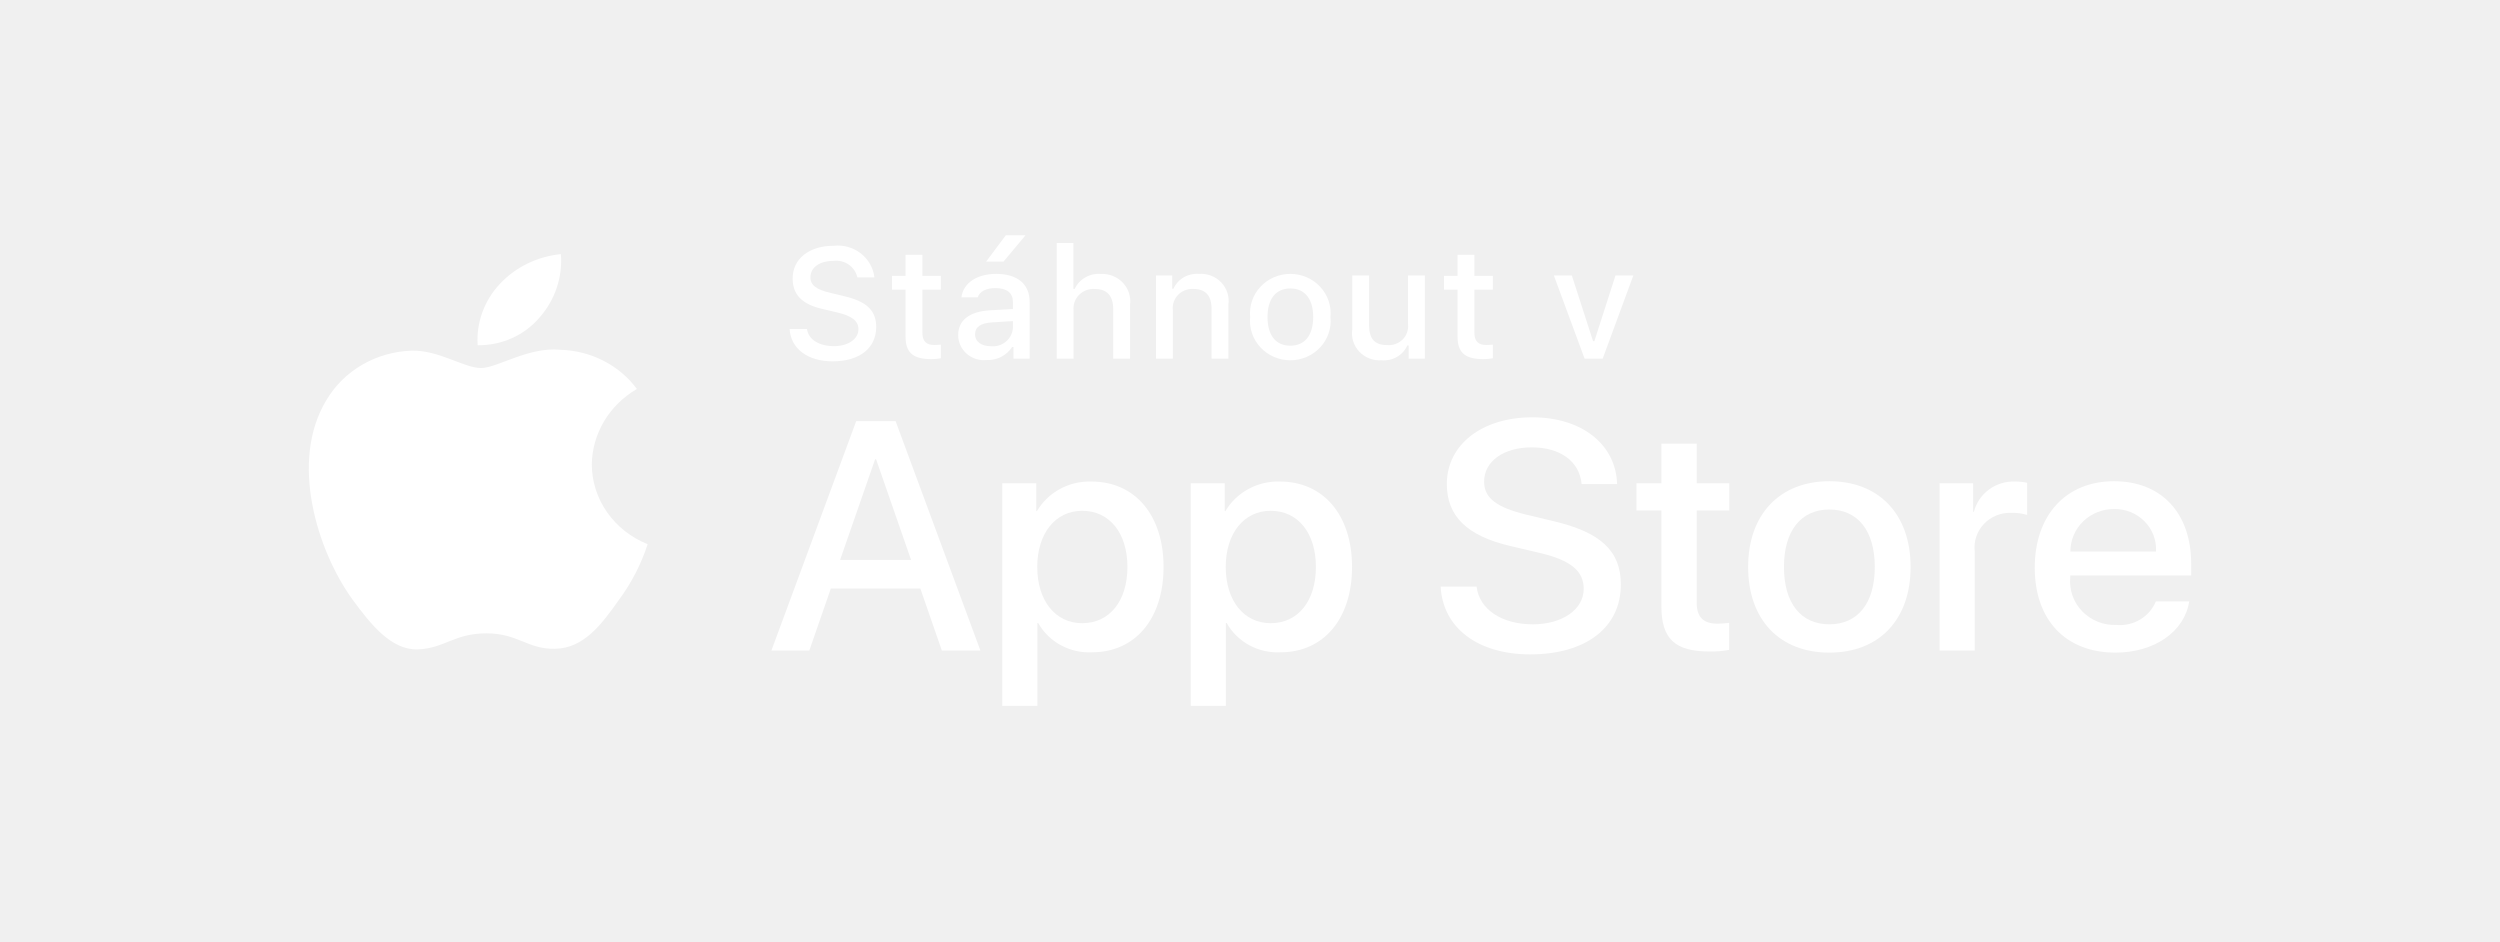
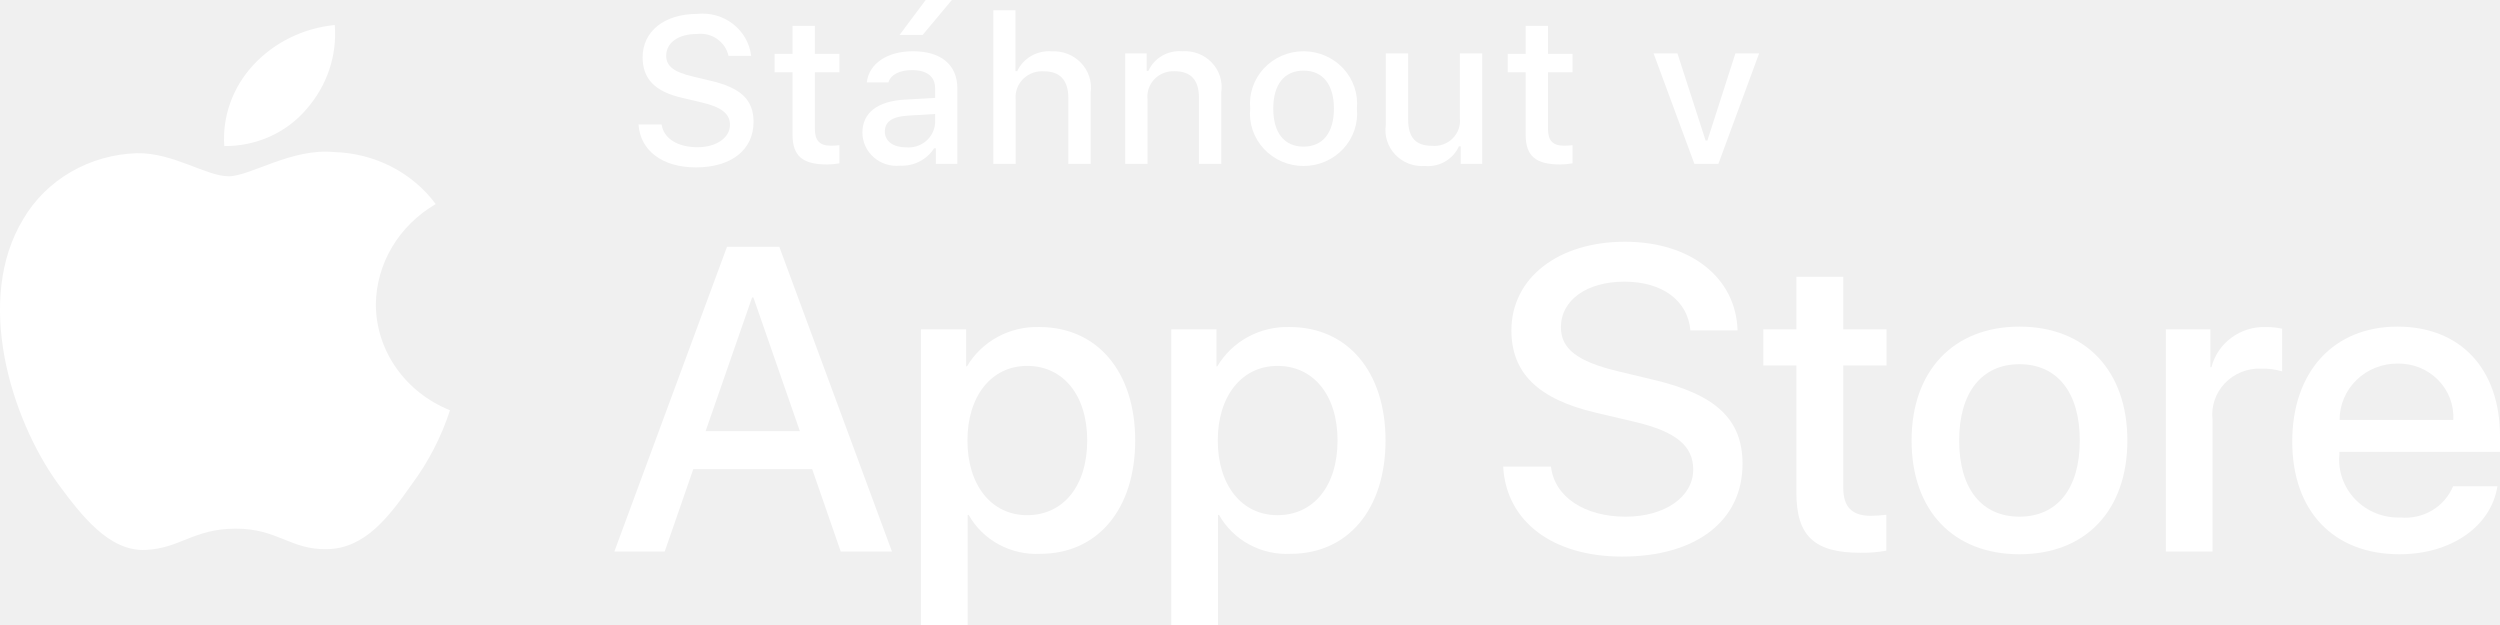
- <svg xmlns="http://www.w3.org/2000/svg" width="170" height="64" viewBox="0 0 170 64" fill="none">
-   <path d="M40.243 31.575C40.257 30.544 40.546 29.534 41.081 28.638C41.617 27.742 42.383 26.989 43.308 26.45C42.721 25.653 41.946 24.998 41.044 24.535C40.143 24.073 39.141 23.817 38.117 23.786C35.934 23.569 33.817 25.026 32.704 25.026C31.569 25.026 29.856 23.808 28.011 23.844C26.817 23.88 25.654 24.21 24.635 24.8C23.616 25.39 22.775 26.221 22.194 27.211C19.679 31.344 21.555 37.419 23.964 40.76C25.17 42.396 26.578 44.223 28.422 44.158C30.226 44.087 30.899 43.067 33.077 43.067C35.234 43.067 35.866 44.158 37.747 44.117C39.682 44.087 40.902 42.474 42.065 40.822C42.931 39.657 43.598 38.368 44.04 37.005C42.915 36.554 41.956 35.798 41.28 34.832C40.605 33.867 40.245 32.734 40.243 31.575Z" fill="white" />
-   <path d="M36.691 21.589C37.746 20.386 38.266 18.841 38.14 17.28C36.528 17.441 35.038 18.172 33.969 19.329C33.446 19.894 33.045 20.551 32.79 21.263C32.535 21.975 32.43 22.727 32.481 23.478C33.288 23.486 34.086 23.32 34.815 22.993C35.544 22.666 36.185 22.186 36.691 21.589Z" fill="white" />
-   <path d="M62.584 40.021H56.496L55.034 44.237H52.455L58.222 28.637H60.901L66.668 44.237H64.045L62.584 40.021ZM57.127 38.075H61.953L59.574 31.232H59.507L57.127 38.075Z" fill="white" />
-   <path d="M79.122 38.551C79.122 42.085 77.185 44.356 74.262 44.356C73.522 44.394 72.785 44.227 72.137 43.876C71.489 43.524 70.956 43.001 70.598 42.366H70.543V48H68.153V32.863H70.466V34.755H70.51C70.885 34.124 71.427 33.603 72.08 33.249C72.733 32.895 73.472 32.721 74.218 32.744C77.174 32.744 79.122 35.026 79.122 38.551ZM76.665 38.551C76.665 36.248 75.447 34.734 73.588 34.734C71.761 34.734 70.533 36.28 70.533 38.551C70.533 40.843 71.761 42.377 73.588 42.377C75.447 42.377 76.665 40.874 76.665 38.551Z" fill="white" />
-   <path d="M91.939 38.551C91.939 42.085 90.002 44.356 87.079 44.356C86.339 44.394 85.602 44.227 84.954 43.876C84.306 43.524 83.773 43.001 83.415 42.366H83.36V48H80.97V32.863H83.283V34.755H83.327C83.701 34.124 84.244 33.603 84.897 33.249C85.55 32.895 86.289 32.721 87.035 32.744C89.991 32.744 91.939 35.026 91.939 38.551ZM89.482 38.551C89.482 36.248 88.264 34.734 86.405 34.734C84.578 34.734 83.35 36.28 83.35 38.551C83.35 40.843 84.578 42.377 86.405 42.377C88.264 42.377 89.482 40.874 89.482 38.551H89.482Z" fill="white" />
-   <path d="M100.41 39.891C100.587 41.438 102.126 42.454 104.229 42.454C106.243 42.454 107.693 41.438 107.693 40.043C107.693 38.832 106.819 38.107 104.749 37.61L102.679 37.123C99.746 36.431 98.384 35.091 98.384 32.917C98.384 30.226 100.786 28.377 104.196 28.377C107.571 28.377 109.885 30.226 109.963 32.917H107.55C107.405 31.36 106.087 30.421 104.162 30.421C102.236 30.421 100.919 31.372 100.919 32.755C100.919 33.858 101.76 34.507 103.819 35.004L105.579 35.426C108.856 36.183 110.218 37.469 110.218 39.751C110.218 42.67 107.837 44.498 104.051 44.498C100.509 44.498 98.118 42.712 97.963 39.891L100.41 39.891Z" fill="white" />
-   <path d="M115.376 30.171V32.863H117.591V34.712H115.376V40.983C115.376 41.957 115.82 42.41 116.793 42.41C117.056 42.406 117.318 42.388 117.579 42.356V44.194C117.142 44.274 116.697 44.31 116.252 44.302C113.894 44.302 112.975 43.437 112.975 41.231V34.712H111.281V32.863H112.975V30.171H115.376Z" fill="white" />
-   <path d="M118.873 38.551C118.873 34.972 121.031 32.723 124.396 32.723C127.773 32.723 129.921 34.972 129.921 38.551C129.921 42.139 127.784 44.378 124.396 44.378C121.01 44.378 118.873 42.139 118.873 38.551ZM127.485 38.551C127.485 36.096 126.333 34.647 124.396 34.647C122.459 34.647 121.309 36.107 121.309 38.551C121.309 41.016 122.459 42.453 124.396 42.453C126.333 42.453 127.485 41.016 127.485 38.551H127.485Z" fill="white" />
-   <path d="M131.891 32.863H134.171V34.799H134.226C134.381 34.194 134.743 33.66 135.253 33.286C135.763 32.912 136.39 32.72 137.027 32.744C137.303 32.743 137.578 32.772 137.846 32.831V35.015C137.499 34.911 137.136 34.864 136.772 34.874C136.425 34.86 136.079 34.92 135.758 35.049C135.436 35.179 135.147 35.374 134.911 35.623C134.674 35.871 134.495 36.167 134.387 36.49C134.278 36.812 134.242 37.154 134.282 37.491V44.237H131.891L131.891 32.863Z" fill="white" />
-   <path d="M148.867 40.897C148.546 42.961 146.487 44.378 143.853 44.378C140.465 44.378 138.363 42.161 138.363 38.605C138.363 35.037 140.477 32.723 143.752 32.723C146.974 32.723 149 34.885 149 38.334V39.133H140.776V39.275C140.738 39.693 140.791 40.115 140.933 40.512C141.075 40.908 141.301 41.271 141.597 41.576C141.894 41.881 142.253 42.12 142.651 42.279C143.05 42.438 143.478 42.512 143.908 42.496C144.473 42.548 145.04 42.42 145.524 42.132C146.009 41.844 146.385 41.41 146.598 40.897L148.867 40.897ZM140.787 37.502H146.609C146.63 37.125 146.572 36.749 146.437 36.395C146.303 36.042 146.095 35.72 145.826 35.449C145.558 35.178 145.236 34.964 144.879 34.82C144.522 34.677 144.138 34.607 143.752 34.615C143.363 34.613 142.977 34.686 142.617 34.83C142.257 34.974 141.93 35.186 141.654 35.455C141.378 35.723 141.16 36.042 141.011 36.394C140.862 36.745 140.786 37.122 140.787 37.502V37.502Z" fill="white" />
-   <path d="M54.875 22.374C54.975 23.086 55.688 23.538 56.715 23.538C57.672 23.538 58.374 23.055 58.374 22.39C58.374 21.818 57.927 21.476 56.911 21.242L55.923 21.008C54.535 20.691 53.901 20.036 53.901 18.935C53.901 17.6 55.018 16.712 56.694 16.712C57.352 16.64 58.013 16.826 58.532 17.229C59.05 17.632 59.384 18.219 59.46 18.862H58.299C58.223 18.51 58.013 18.2 57.713 17.992C57.412 17.784 57.043 17.694 56.678 17.74C55.736 17.74 55.109 18.182 55.109 18.857C55.109 19.392 55.513 19.699 56.513 19.927L57.358 20.13C58.932 20.488 59.582 21.112 59.582 22.239C59.582 23.673 58.444 24.571 56.625 24.571C54.923 24.571 53.779 23.715 53.693 22.374L54.875 22.374Z" fill="white" />
-   <path d="M62.722 17.325V18.759H63.977V19.699H62.722V22.608C62.722 23.201 62.972 23.46 63.541 23.46C63.687 23.459 63.832 23.451 63.977 23.434V24.364C63.771 24.4 63.563 24.419 63.355 24.421C62.084 24.421 61.578 23.985 61.578 22.894V19.699H60.658V18.759H61.578V17.325H62.722Z" fill="white" />
-   <path d="M65.155 22.79C65.155 21.772 65.931 21.185 67.309 21.101L68.878 21.013V20.525C68.878 19.927 68.473 19.59 67.692 19.59C67.054 19.59 66.612 19.819 66.485 20.219H65.378C65.495 19.247 66.431 18.624 67.745 18.624C69.197 18.624 70.016 19.33 70.016 20.525V24.39H68.916V23.595H68.825C68.642 23.88 68.384 24.113 68.078 24.269C67.772 24.425 67.43 24.499 67.085 24.483C66.842 24.508 66.597 24.483 66.364 24.409C66.132 24.335 65.918 24.215 65.736 24.055C65.554 23.895 65.408 23.701 65.308 23.483C65.208 23.265 65.156 23.029 65.155 22.79ZM68.878 22.307V21.834L67.463 21.922C66.666 21.974 66.304 22.239 66.304 22.738C66.304 23.247 66.756 23.543 67.378 23.543C67.56 23.561 67.744 23.543 67.919 23.491C68.094 23.438 68.257 23.351 68.396 23.235C68.536 23.12 68.651 22.979 68.734 22.819C68.817 22.659 68.865 22.485 68.878 22.307ZM67.059 17.787L68.394 16H69.734L68.24 17.787H67.059Z" fill="white" />
-   <path d="M71.859 16.524H72.992V19.642H73.082C73.234 19.316 73.485 19.044 73.801 18.863C74.117 18.681 74.483 18.599 74.848 18.628C75.128 18.614 75.409 18.659 75.669 18.762C75.929 18.865 76.163 19.023 76.353 19.225C76.544 19.426 76.686 19.666 76.771 19.928C76.856 20.189 76.88 20.466 76.843 20.738V24.39H75.698V21.013C75.698 20.109 75.267 19.652 74.46 19.652C74.263 19.636 74.066 19.662 73.881 19.729C73.696 19.796 73.528 19.901 73.389 20.038C73.25 20.174 73.144 20.339 73.077 20.52C73.01 20.701 72.984 20.894 73.002 21.086V24.39H71.859L71.859 16.524Z" fill="white" />
-   <path d="M78.61 18.733H79.71V19.632H79.796C79.941 19.309 80.185 19.038 80.495 18.858C80.805 18.677 81.165 18.595 81.524 18.624C81.806 18.603 82.089 18.645 82.352 18.745C82.615 18.846 82.852 19.003 83.044 19.205C83.237 19.407 83.38 19.649 83.464 19.913C83.548 20.176 83.57 20.455 83.529 20.728V24.39H82.386V21.008C82.386 20.099 81.981 19.647 81.136 19.647C80.945 19.638 80.754 19.67 80.576 19.74C80.398 19.81 80.239 19.917 80.107 20.053C79.976 20.189 79.876 20.352 79.815 20.529C79.754 20.706 79.733 20.895 79.753 21.081V24.39H78.61V18.733Z" fill="white" />
-   <path d="M85.01 21.559C84.973 21.187 85.017 20.812 85.138 20.458C85.258 20.103 85.454 19.778 85.711 19.501C85.968 19.225 86.281 19.004 86.631 18.853C86.981 18.702 87.359 18.624 87.741 18.624C88.124 18.624 88.502 18.702 88.851 18.853C89.201 19.004 89.514 19.225 89.772 19.501C90.029 19.778 90.224 20.103 90.345 20.458C90.465 20.812 90.509 21.187 90.472 21.559C90.51 21.931 90.466 22.307 90.346 22.662C90.226 23.017 90.031 23.343 89.773 23.62C89.516 23.897 89.203 24.118 88.853 24.27C88.502 24.421 88.124 24.499 87.741 24.499C87.358 24.499 86.98 24.421 86.63 24.27C86.28 24.118 85.966 23.897 85.709 23.62C85.451 23.343 85.256 23.017 85.136 22.662C85.016 22.307 84.973 21.931 85.01 21.559ZM89.297 21.559C89.297 20.333 88.733 19.616 87.743 19.616C86.749 19.616 86.191 20.333 86.191 21.559C86.191 22.795 86.749 23.507 87.743 23.507C88.733 23.507 89.297 22.79 89.297 21.559H89.297Z" fill="white" />
-   <path d="M96.889 24.39H95.788V23.491H95.697C95.551 23.817 95.303 24.09 94.989 24.271C94.675 24.452 94.311 24.532 93.947 24.499C93.667 24.519 93.386 24.476 93.125 24.376C92.864 24.275 92.629 24.119 92.438 23.918C92.246 23.717 92.103 23.477 92.019 23.216C91.936 22.954 91.913 22.677 91.953 22.405V18.733H93.097V22.115C93.097 23.029 93.474 23.465 94.314 23.465C94.509 23.484 94.706 23.459 94.889 23.393C95.073 23.328 95.24 23.223 95.377 23.087C95.514 22.95 95.618 22.785 95.682 22.605C95.746 22.424 95.767 22.232 95.745 22.042V18.733H96.889V24.39Z" fill="white" />
-   <path d="M100.258 17.325V18.759H101.513V19.699H100.258V22.608C100.258 23.201 100.508 23.46 101.077 23.46C101.223 23.459 101.368 23.451 101.513 23.434V24.364C101.308 24.4 101.1 24.419 100.891 24.421C99.62 24.421 99.114 23.985 99.114 22.894V19.699H98.194V18.759H99.114V17.325H100.258Z" fill="white" />
-   <path d="M108.982 24.39H107.753L105.663 18.733H106.885L108.327 23.195H108.418L109.853 18.733H111.067L108.982 24.39Z" fill="white" />
+ <svg xmlns="http://www.w3.org/2000/svg" width="128" height="32" viewBox="0 0 128 32" fill="none">
+   <path d="M19.243 15.575C19.257 14.544 19.546 13.534 20.081 12.638C20.617 11.742 21.383 10.989 22.308 10.449C21.721 9.653 20.945 8.998 20.044 8.535C19.143 8.073 18.141 7.816 17.118 7.786C14.934 7.568 12.817 9.026 11.704 9.026C10.569 9.026 8.856 7.808 7.011 7.844C5.818 7.88 4.654 8.21 3.635 8.8C2.616 9.39 1.775 10.22 1.194 11.211C-1.321 15.344 0.555 21.419 2.964 24.76C4.17 26.396 5.578 28.223 7.422 28.158C9.226 28.087 9.899 27.067 12.077 27.067C14.234 27.067 14.866 28.158 16.747 28.117C18.682 28.087 19.902 26.474 21.065 24.822C21.931 23.657 22.598 22.368 23.04 21.005C21.915 20.553 20.956 19.798 20.28 18.832C19.605 17.866 19.245 16.734 19.243 15.575Z" fill="white" />
+   <path d="M15.691 5.589C16.746 4.386 17.266 2.841 17.14 1.28C15.528 1.441 14.039 2.172 12.969 3.329C12.446 3.894 12.045 4.551 11.79 5.263C11.535 5.975 11.43 6.727 11.482 7.478C12.288 7.486 13.086 7.32 13.815 6.993C14.544 6.665 15.185 6.185 15.691 5.589Z" fill="white" />
+   <path d="M41.584 24.021H35.496L34.034 28.237H31.455L37.222 12.637H39.901L45.668 28.237H43.045L41.584 24.021ZM36.127 22.075H40.953L38.574 15.231H38.507L36.127 22.075Z" fill="white" />
+   <path d="M58.122 22.551C58.122 26.085 56.185 28.356 53.262 28.356C52.522 28.394 51.785 28.227 51.137 27.875C50.489 27.524 49.956 27.001 49.598 26.366H49.543V32H47.153V16.863H49.466V18.755H49.51C49.885 18.124 50.427 17.603 51.08 17.249C51.733 16.895 52.472 16.721 53.218 16.744C56.174 16.744 58.122 19.026 58.122 22.551ZM55.665 22.551C55.665 20.248 54.447 18.734 52.588 18.734C50.761 18.734 49.533 20.28 49.533 22.551C49.533 24.843 50.761 26.377 52.588 26.377C54.447 26.377 55.665 24.874 55.665 22.551Z" fill="white" />
+   <path d="M70.939 22.551C70.939 26.085 69.002 28.356 66.079 28.356C65.339 28.394 64.602 28.227 63.955 27.875C63.306 27.524 62.773 27 62.415 26.366H62.36V32H59.97V16.863H62.283V18.755H62.327C62.702 18.124 63.244 17.603 63.897 17.249C64.55 16.895 65.289 16.721 66.035 16.744C68.991 16.744 70.939 19.026 70.939 22.551ZM68.482 22.551C68.482 20.248 67.264 18.734 65.405 18.734C63.578 18.734 62.35 20.28 62.35 22.551C62.35 24.843 63.578 26.377 65.405 26.377C67.264 26.377 68.482 24.874 68.482 22.551H68.482Z" fill="white" />
+   <path d="M79.41 23.891C79.587 25.438 81.126 26.454 83.229 26.454C85.243 26.454 86.693 25.438 86.693 24.043C86.693 22.832 85.819 22.107 83.749 21.61L81.679 21.123C78.746 20.431 77.384 19.091 77.384 16.917C77.384 14.226 79.786 12.377 83.196 12.377C86.571 12.377 88.885 14.226 88.963 16.917H86.55C86.405 15.36 85.088 14.421 83.162 14.421C81.237 14.421 79.919 15.371 79.919 16.755C79.919 17.858 80.76 18.507 82.819 19.004L84.579 19.426C87.856 20.183 89.218 21.469 89.218 23.751C89.218 26.669 86.837 28.497 83.052 28.497C79.509 28.497 77.118 26.712 76.963 23.891L79.41 23.891Z" fill="white" />
+   <path d="M94.376 14.171V16.863H96.591V18.712H94.376V24.982C94.376 25.956 94.82 26.41 95.793 26.41C96.056 26.406 96.319 26.388 96.579 26.356V28.194C96.142 28.274 95.697 28.31 95.252 28.302C92.894 28.302 91.975 27.437 91.975 25.231V18.712H90.281V16.863H91.975V14.171H94.376Z" fill="white" />
+   <path d="M97.873 22.551C97.873 18.972 100.031 16.723 103.396 16.723C106.773 16.723 108.921 18.972 108.921 22.551C108.921 26.139 106.784 28.378 103.396 28.378C100.01 28.378 97.873 26.139 97.873 22.551ZM106.485 22.551C106.485 20.096 105.333 18.647 103.396 18.647C101.459 18.647 100.309 20.107 100.309 22.551C100.309 25.015 101.459 26.453 103.396 26.453C105.333 26.453 106.485 25.015 106.485 22.551H106.485Z" fill="white" />
+   <path d="M110.891 16.863H113.171V18.799H113.226C113.381 18.195 113.743 17.66 114.253 17.286C114.764 16.912 115.39 16.72 116.027 16.744C116.303 16.743 116.578 16.773 116.846 16.831V19.015C116.499 18.911 116.136 18.864 115.772 18.874C115.425 18.86 115.079 18.92 114.758 19.049C114.436 19.179 114.147 19.374 113.911 19.623C113.674 19.872 113.495 20.167 113.387 20.49C113.278 20.812 113.242 21.154 113.282 21.491V28.237H110.891L110.891 16.863Z" fill="white" />
+   <path d="M127.867 24.896C127.546 26.961 125.487 28.378 122.853 28.378C119.465 28.378 117.363 26.161 117.363 22.605C117.363 19.037 119.477 16.723 122.753 16.723C125.974 16.723 128 18.885 128 22.334V23.134H119.776V23.275C119.738 23.693 119.791 24.115 119.933 24.512C120.075 24.909 120.301 25.271 120.598 25.576C120.894 25.881 121.253 26.12 121.652 26.279C122.05 26.438 122.478 26.512 122.908 26.496C123.473 26.548 124.04 26.42 124.525 26.132C125.009 25.844 125.385 25.41 125.598 24.896L127.867 24.896ZM119.787 21.502H125.609C125.63 21.125 125.572 20.749 125.437 20.395C125.303 20.042 125.095 19.72 124.826 19.449C124.558 19.178 124.236 18.964 123.879 18.82C123.522 18.677 123.138 18.607 122.753 18.615C122.363 18.613 121.977 18.686 121.617 18.83C121.257 18.974 120.93 19.186 120.654 19.455C120.378 19.723 120.16 20.042 120.011 20.394C119.862 20.745 119.786 21.122 119.787 21.502V21.502Z" fill="white" />
+   <path d="M33.875 6.374C33.976 7.086 34.688 7.538 35.715 7.538C36.672 7.538 37.375 7.055 37.375 6.39C37.375 5.818 36.927 5.476 35.911 5.242L34.923 5.008C33.535 4.691 32.902 4.036 32.902 2.935C32.902 1.6 34.018 0.712 35.694 0.712C36.352 0.64 37.013 0.826 37.532 1.229C38.05 1.632 38.384 2.219 38.46 2.862H37.299C37.223 2.51 37.014 2.2 36.713 1.992C36.413 1.784 36.043 1.694 35.678 1.74C34.736 1.74 34.109 2.182 34.109 2.857C34.109 3.392 34.513 3.699 35.513 3.927L36.358 4.13C37.932 4.488 38.582 5.112 38.582 6.239C38.582 7.673 37.444 8.571 35.625 8.571C33.923 8.571 32.779 7.714 32.693 6.374L33.875 6.374Z" fill="white" />
+   <path d="M41.722 1.324V2.759H42.977V3.699H41.722V6.608C41.722 7.2 41.972 7.46 42.541 7.46C42.687 7.459 42.832 7.451 42.977 7.434V8.364C42.772 8.4 42.563 8.419 42.355 8.421C41.084 8.421 40.578 7.984 40.578 6.894V3.699H39.658V2.759H40.578V1.324H41.722Z" fill="white" />
+   <path d="M44.155 6.79C44.155 5.772 44.931 5.185 46.309 5.101L47.878 5.013V4.525C47.878 3.927 47.474 3.59 46.692 3.59C46.054 3.59 45.612 3.819 45.485 4.219H44.379C44.495 3.247 45.431 2.624 46.745 2.624C48.197 2.624 49.016 3.33 49.016 4.525V8.39H47.916V7.595H47.825C47.642 7.88 47.384 8.113 47.078 8.269C46.773 8.425 46.43 8.499 46.086 8.483C45.843 8.508 45.597 8.482 45.364 8.409C45.132 8.335 44.918 8.214 44.736 8.055C44.554 7.895 44.408 7.7 44.308 7.483C44.208 7.265 44.156 7.029 44.155 6.79ZM47.878 6.307V5.834L46.464 5.922C45.666 5.974 45.304 6.239 45.304 6.738C45.304 7.247 45.757 7.543 46.378 7.543C46.56 7.561 46.745 7.543 46.919 7.49C47.094 7.438 47.257 7.351 47.397 7.236C47.536 7.12 47.651 6.978 47.734 6.819C47.817 6.659 47.866 6.485 47.878 6.307ZM46.059 1.787L47.395 0H48.735L47.24 1.787H46.059Z" fill="white" />
+   <path d="M50.859 0.524H51.992V3.642H52.082C52.234 3.316 52.485 3.044 52.801 2.863C53.117 2.681 53.483 2.599 53.848 2.628C54.129 2.614 54.409 2.659 54.669 2.762C54.929 2.865 55.163 3.023 55.353 3.225C55.544 3.426 55.687 3.666 55.771 3.928C55.856 4.189 55.88 4.466 55.843 4.737V8.39H54.699V5.013C54.699 4.109 54.268 3.652 53.46 3.652C53.264 3.636 53.066 3.662 52.881 3.729C52.696 3.796 52.528 3.901 52.389 4.037C52.251 4.174 52.144 4.339 52.077 4.52C52.01 4.701 51.984 4.894 52.002 5.086V8.39H50.859L50.859 0.524Z" fill="white" />
+   <path d="M57.61 2.733H58.71V3.632H58.796C58.941 3.309 59.185 3.038 59.495 2.858C59.805 2.677 60.165 2.595 60.524 2.624C60.806 2.603 61.089 2.645 61.352 2.745C61.615 2.846 61.852 3.003 62.044 3.205C62.237 3.407 62.38 3.649 62.464 3.912C62.548 4.176 62.57 4.455 62.529 4.728V8.39H61.386V5.008C61.386 4.099 60.981 3.647 60.136 3.647C59.945 3.638 59.754 3.67 59.576 3.74C59.399 3.81 59.239 3.917 59.107 4.053C58.976 4.189 58.876 4.352 58.815 4.529C58.754 4.706 58.733 4.894 58.753 5.081V8.39H57.61V2.733Z" fill="white" />
+   <path d="M64.01 5.559C63.974 5.187 64.017 4.812 64.138 4.458C64.258 4.103 64.454 3.778 64.711 3.501C64.968 3.225 65.281 3.004 65.631 2.853C65.981 2.702 66.359 2.624 66.741 2.624C67.124 2.624 67.502 2.702 67.851 2.853C68.201 3.004 68.514 3.225 68.772 3.501C69.029 3.778 69.224 4.103 69.345 4.458C69.465 4.812 69.509 5.187 69.473 5.559C69.51 5.931 69.467 6.307 69.346 6.662C69.226 7.017 69.031 7.343 68.774 7.62C68.516 7.897 68.203 8.118 67.853 8.27C67.503 8.421 67.124 8.499 66.741 8.499C66.358 8.499 65.98 8.421 65.63 8.27C65.28 8.118 64.966 7.897 64.709 7.62C64.452 7.343 64.257 7.017 64.136 6.662C64.016 6.307 63.973 5.931 64.01 5.559ZM68.297 5.559C68.297 4.333 67.733 3.616 66.743 3.616C65.749 3.616 65.191 4.333 65.191 5.559C65.191 6.795 65.75 7.507 66.743 7.507C67.733 7.507 68.297 6.79 68.297 5.559H68.297Z" fill="white" />
+   <path d="M75.889 8.39H74.788V7.491H74.697C74.551 7.817 74.303 8.09 73.989 8.271C73.675 8.452 73.311 8.532 72.948 8.499C72.668 8.518 72.386 8.476 72.125 8.376C71.864 8.275 71.629 8.119 71.438 7.918C71.246 7.717 71.104 7.477 71.02 7.215C70.936 6.954 70.913 6.677 70.953 6.405V2.733H72.097V6.115C72.097 7.029 72.474 7.465 73.314 7.465C73.509 7.484 73.706 7.459 73.89 7.393C74.073 7.328 74.24 7.223 74.377 7.086C74.514 6.95 74.618 6.785 74.682 6.605C74.746 6.424 74.767 6.232 74.745 6.042V2.733H75.889V8.39Z" fill="white" />
+   <path d="M79.258 1.324V2.759H80.513V3.699H79.258V6.608C79.258 7.2 79.508 7.46 80.077 7.46C80.223 7.459 80.368 7.451 80.513 7.434V8.364C80.308 8.4 80.1 8.419 79.891 8.421C78.62 8.421 78.114 7.984 78.114 6.894V3.699H77.195V2.759H78.114V1.324H79.258Z" fill="white" />
+   <path d="M87.982 8.39H86.753L84.663 2.733H85.885L87.327 7.195H87.418L88.853 2.733H90.067L87.982 8.39Z" fill="white" />
</svg>
